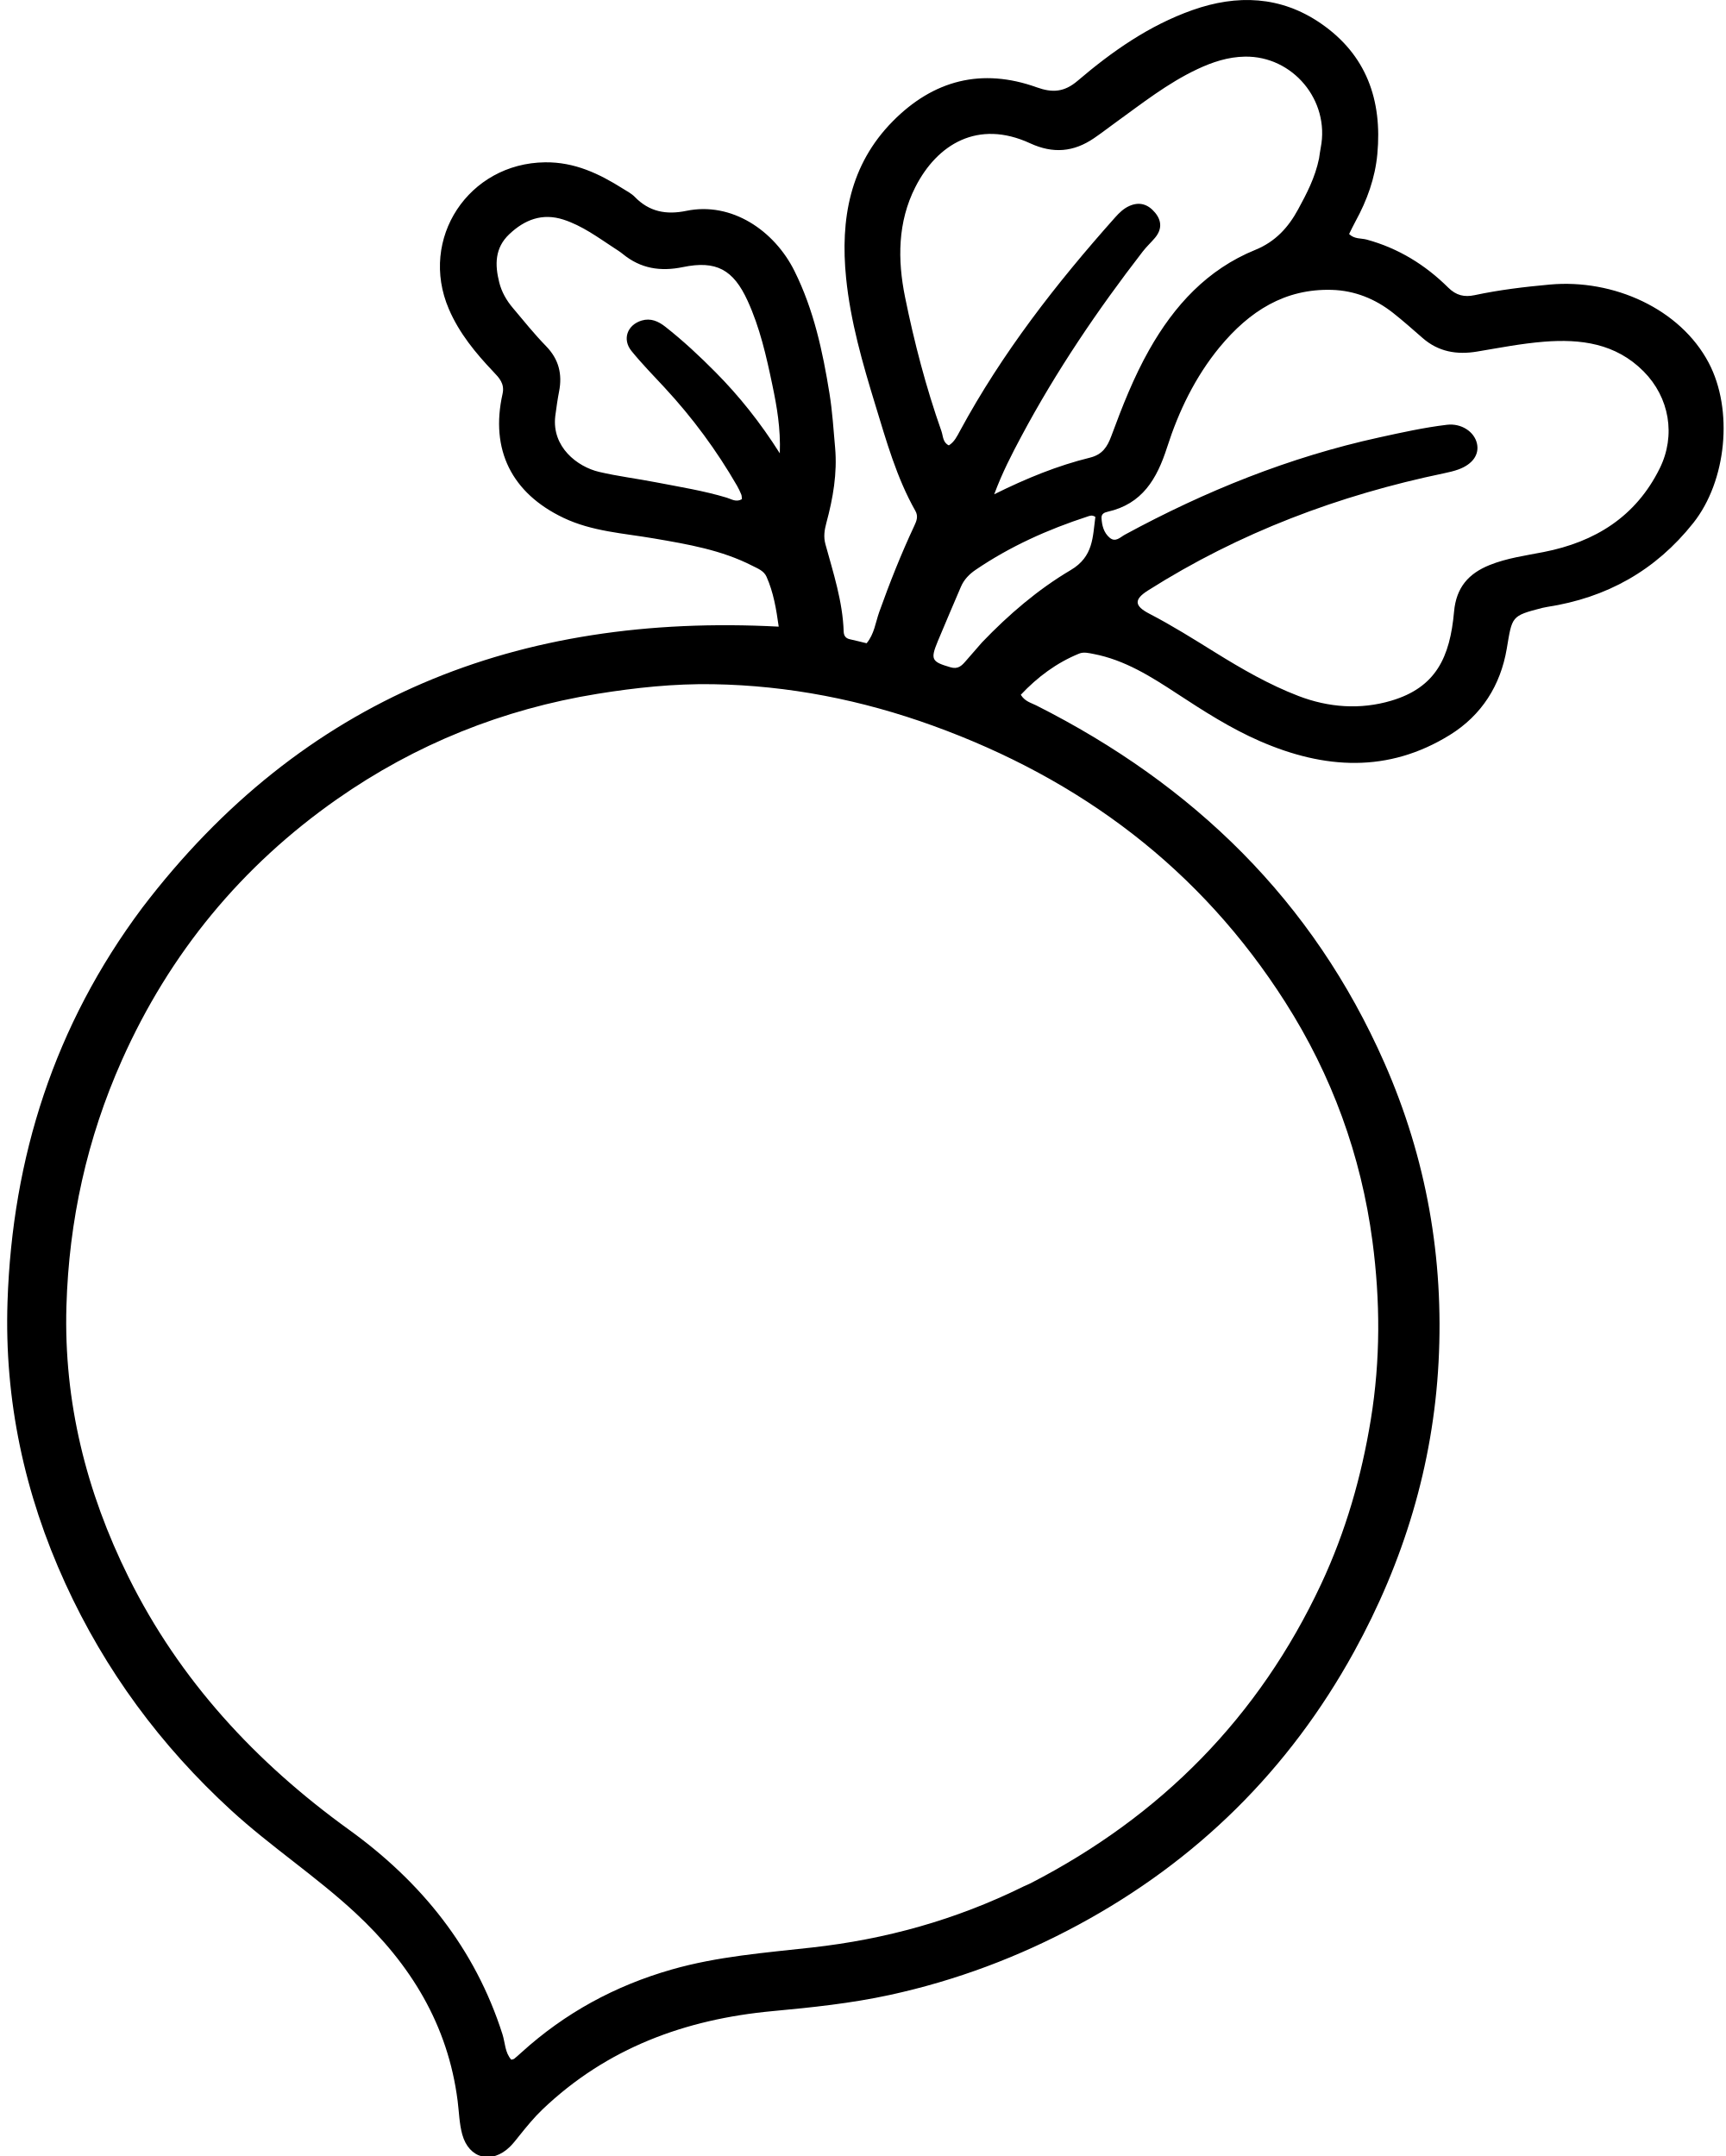
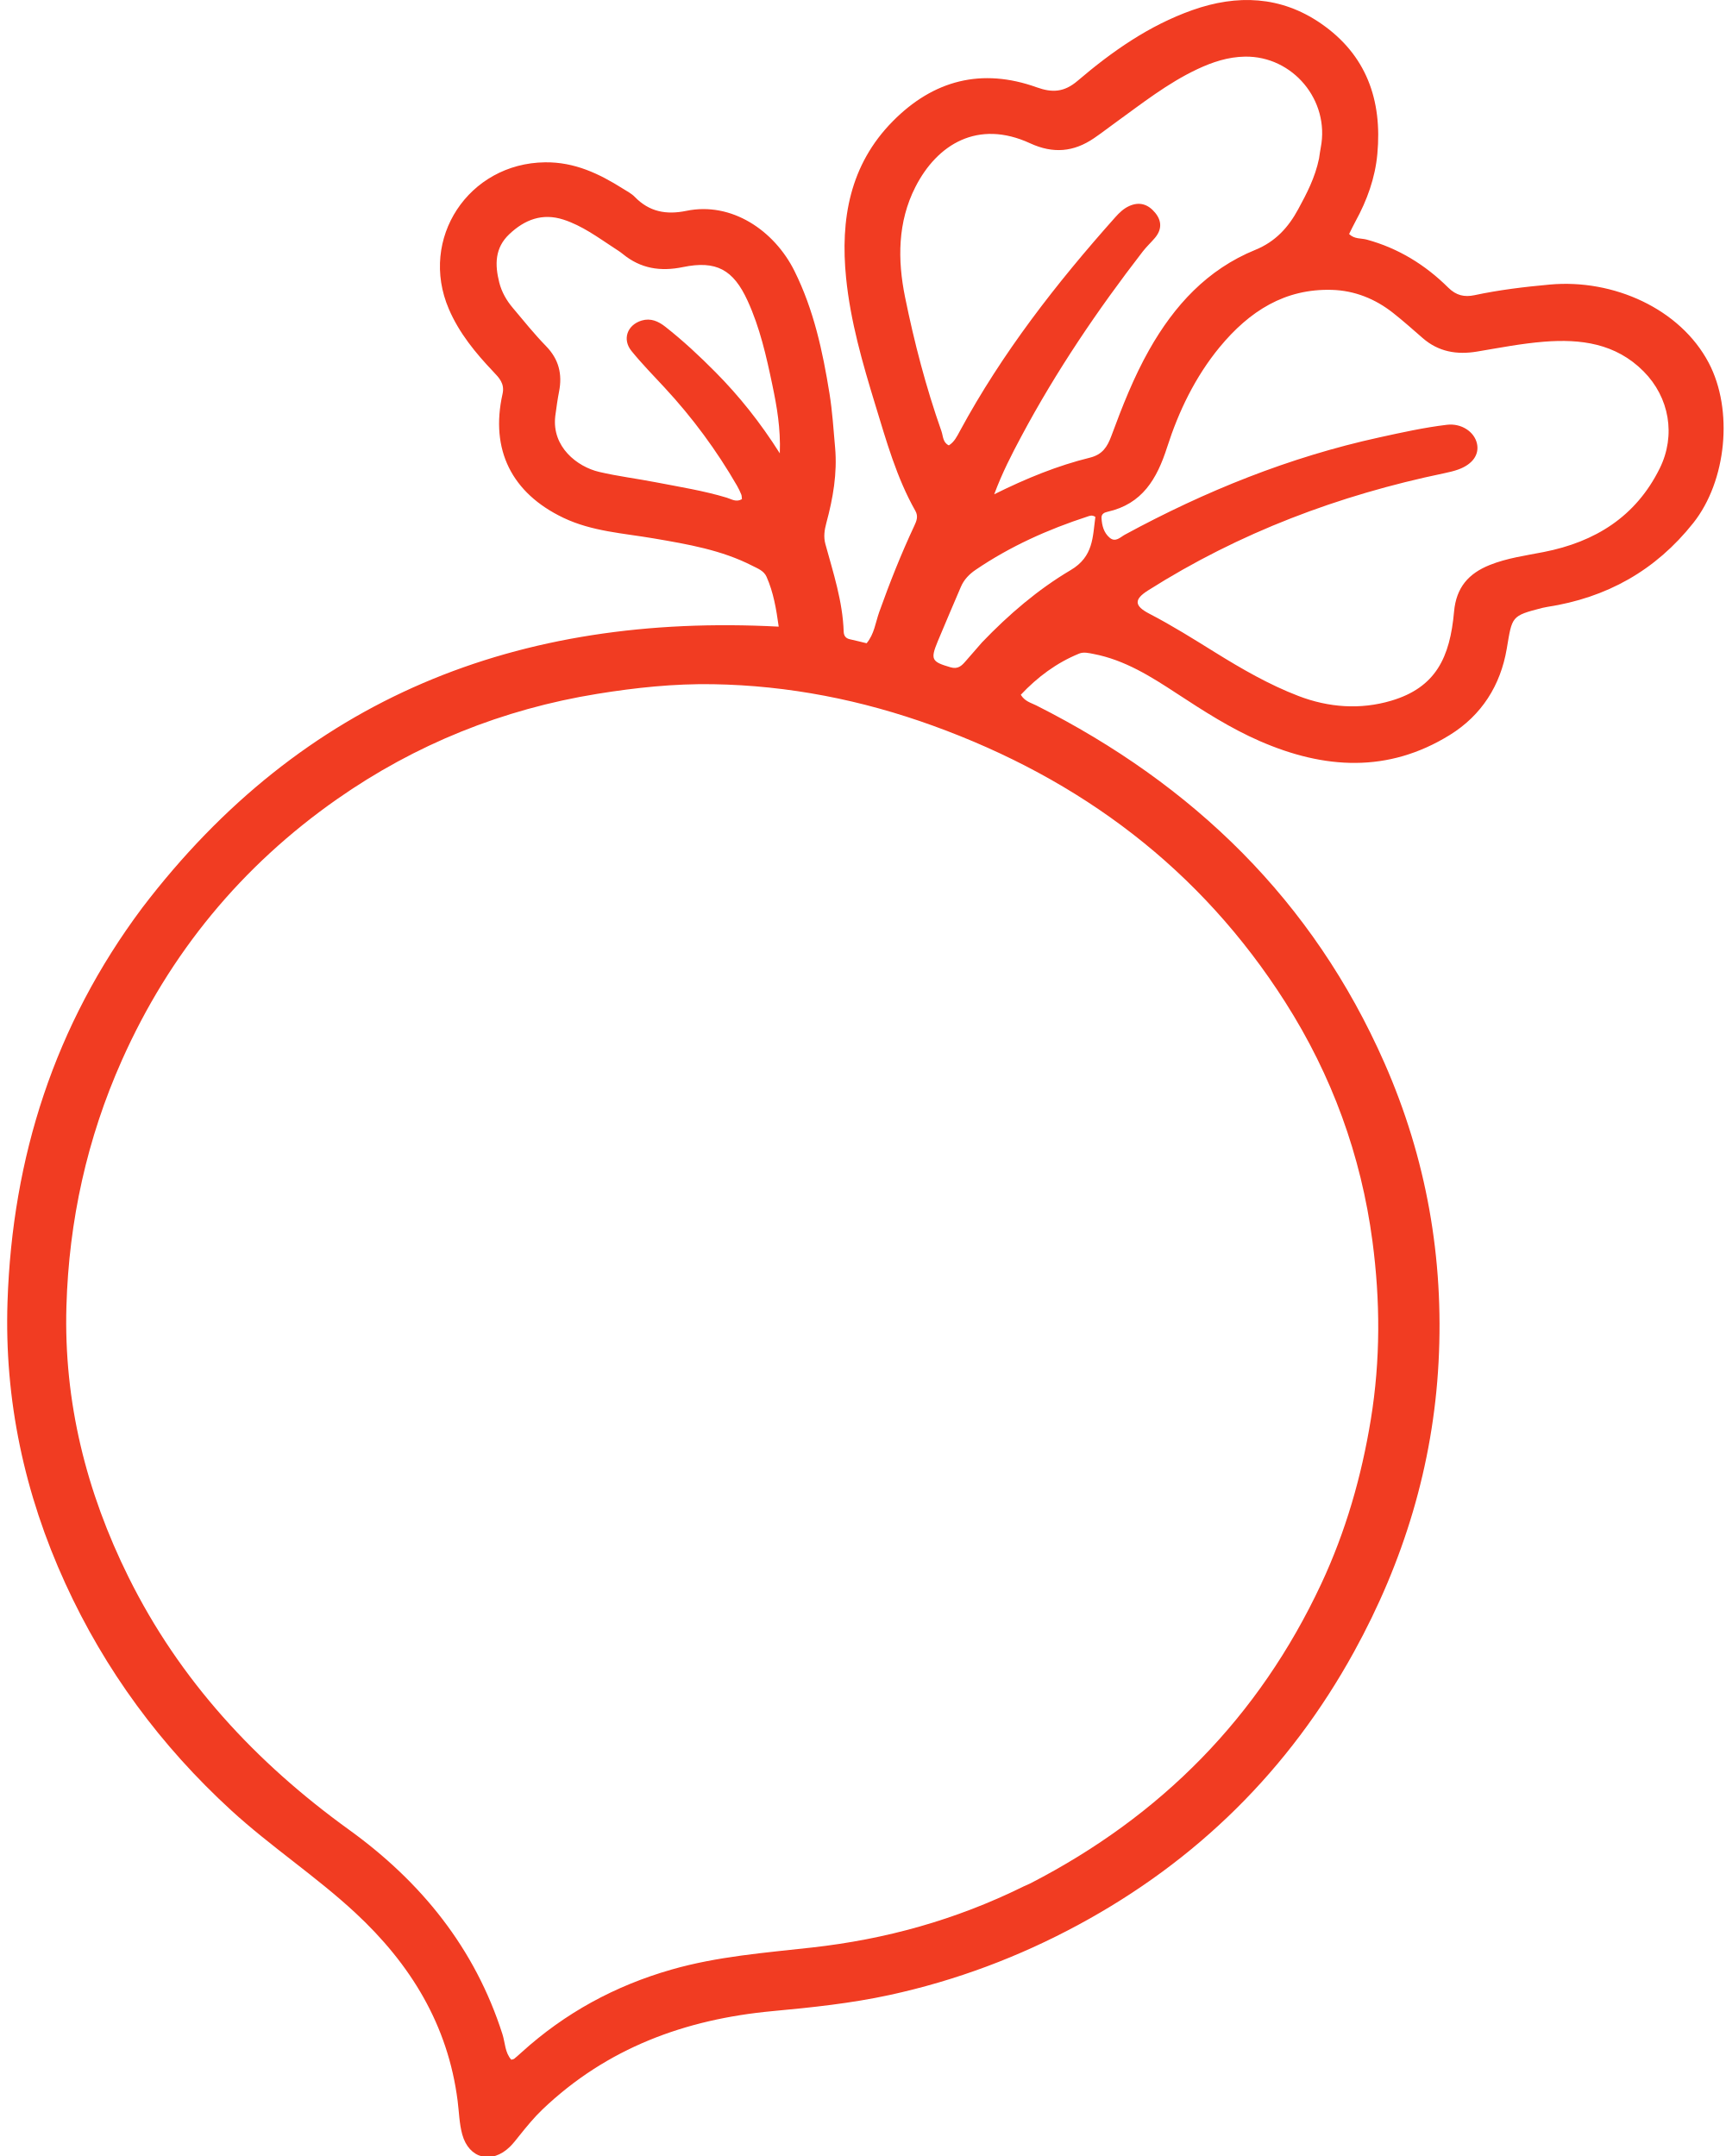
<svg xmlns="http://www.w3.org/2000/svg" width="240" height="300" xml:space="preserve" enable-background="new 0 0 1024 1024" version="1.1">
  <g>
-     <path d="m19.776,126.333c22.33,-29.315 52.341,-41.052 88.558,-39.137c-0.345,-2.469 -0.729,-4.768 -1.692,-6.937c-0.374,-0.843 -1.213,-1.142 -1.951,-1.521c-4.309,-2.214 -9.012,-3.007 -13.719,-3.816c-4.242,-0.729 -8.593,-0.965 -12.582,-2.867c-7.198,-3.432 -10.222,-9.474 -8.475,-17.249c0.319,-1.422 -0.466,-2.224 -1.276,-3.077c-2.486,-2.616 -4.758,-5.374 -6.199,-8.737c-4.191,-9.785 2.75,-20.282 13.391,-20.407c4.103,-0.048 7.506,1.573 10.816,3.658c0.569,0.359 1.197,0.676 1.656,1.15c2.022,2.084 4.386,2.524 7.179,1.946c6.279,-1.299 12.232,2.713 15.043,8.368c2.685,5.403 3.927,11.169 4.874,17.058c0.402,2.501 0.558,5.013 0.781,7.523c0.317,3.565 -0.291,7.046 -1.217,10.47c-0.271,1.003 -0.41,1.948 -0.13,2.967c1.096,3.998 2.399,7.955 2.539,12.152c0.019,0.579 0.272,0.944 0.86,1.073c0.762,0.168 1.518,0.361 2.33,0.556c1.072,-1.277 1.24,-2.9 1.754,-4.34c1.456,-4.073 3.045,-8.082 4.879,-11.998c0.309,-0.661 0.585,-1.316 0.154,-2.076c-2.622,-4.63 -4.037,-9.734 -5.579,-14.764c-1.772,-5.784 -3.457,-11.626 -4.063,-17.67c-0.812,-8.113 0.5,-15.718 6.501,-21.791c5.648,-5.717 12.37,-7.466 20.031,-4.713c2.153,0.774 3.81,0.685 5.676,-0.908c4.794,-4.092 9.946,-7.706 15.964,-9.838c6.231,-2.207 12.303,-1.977 17.863,1.843c6.361,4.37 8.564,10.682 7.874,18.171c-0.308,3.348 -1.43,6.441 -3.036,9.374c-0.318,0.581 -0.599,1.182 -0.894,1.767c0.751,0.735 1.672,0.563 2.456,0.777c4.394,1.199 8.138,3.508 11.334,6.678c1.112,1.103 2.259,1.354 3.655,1.056c3.457,-0.739 6.95,-1.157 10.473,-1.478c8.869,-0.809 18.149,3.378 22.108,10.882c3.461,6.559 2.494,16.448 -2.145,22.295c-5.259,6.628 -12.06,10.409 -20.348,11.682c-0.221,0.034 -0.442,0.077 -0.659,0.133c-4.348,1.123 -4.174,1.153 -4.942,5.682c-0.863,5.09 -3.487,9.256 -7.922,12c-8.604,5.324 -17.472,4.754 -26.42,0.856c-4.085,-1.78 -7.811,-4.173 -11.522,-6.605c-3.619,-2.371 -7.271,-4.694 -11.63,-5.527c-0.67,-0.128 -1.362,-0.307 -1.993,-0.049c-3.151,1.285 -5.803,3.27 -8.119,5.731c0.568,0.931 1.431,1.116 2.164,1.486c21.845,11.022 38.469,27.129 48.42,49.727c5.848,13.28 8.301,27.216 7.535,41.66c-0.76,14.329 -4.856,27.761 -11.776,40.325c-9.043,16.417 -21.849,29.054 -38.328,37.954c-8.287,4.476 -17.043,7.762 -26.247,9.764c-5.369,1.168 -10.84,1.74 -16.309,2.249c-12.138,1.13 -23.043,5.125 -32.006,13.685c-1.183,1.13 -2.205,2.39 -3.225,3.659c-0.421,0.524 -0.829,1.067 -1.308,1.535c-2.514,2.452 -5.696,1.665 -6.625,-1.726c-0.41,-1.496 -0.443,-3.097 -0.64,-4.651c-1.339,-10.578 -6.547,-19.044 -14.231,-26.179c-5.476,-5.085 -11.746,-9.195 -17.258,-14.247c-9.818,-8.999 -17.556,-19.478 -23.091,-31.585c-5.692,-12.451 -8.498,-25.546 -8.041,-39.21c0.671,-20.078 6.538,-38.472 18.728,-54.786m122.57,136.18c0.358,-0.162 0.724,-0.308 1.073,-0.488c18.123,-9.349 31.713,-23.101 40.383,-41.62c3.414,-7.294 5.612,-14.952 6.908,-22.894c1.349,-8.263 1.322,-16.528 0.227,-24.801c-1.586,-11.974 -5.651,-23.09 -12.122,-33.254c-11.807,-18.548 -28.457,-31.032 -49.008,-38.476c-9.887,-3.581 -20.087,-5.605 -30.622,-5.778c-5.401,-0.089 -10.749,0.477 -16.078,1.34c-13.187,2.137 -25.321,7.029 -36.212,14.652c-13.284,9.298 -23.302,21.454 -29.932,36.324c-4.859,10.898 -7.374,22.344 -7.72,34.234c-0.386,13.281 2.759,25.832 8.632,37.683c7.133,14.394 17.722,25.808 30.684,35.166c10.046,7.253 17.53,16.489 21.346,28.456c0.378,1.186 0.335,2.548 1.23,3.542c0.197,-0.062 0.326,-0.067 0.405,-0.132c0.345,-0.285 0.681,-0.583 1.012,-0.884c6.048,-5.488 13.002,-9.273 20.87,-11.528c6.416,-1.839 13.01,-2.337 19.574,-3.072c10.192,-1.142 19.917,-3.82 29.35,-8.466m27.325,-214.208c-3.396,4.139 -5.695,8.912 -7.305,13.932c-1.415,4.412 -3.448,7.88 -8.281,8.968c-0.443,0.1 -0.876,0.289 -0.841,0.88c0.061,1.039 0.31,2.028 1.128,2.726c0.822,0.702 1.489,-0.076 2.116,-0.416c11.2,-6.081 22.913,-10.803 35.395,-13.537c3.123,-0.684 6.241,-1.378 9.417,-1.758c1.975,-0.236 3.809,0.941 4.179,2.623c0.336,1.532 -0.621,2.885 -2.598,3.598c-0.63,0.227 -1.291,0.381 -1.948,0.518c-14.686,3.055 -28.518,8.263 -41.225,16.317c-1.961,1.243 -1.931,2.134 0.193,3.235c3.143,1.628 6.13,3.509 9.134,5.372c3.719,2.307 7.514,4.503 11.615,6.076c4.21,1.615 8.606,1.926 12.892,0.657c6.232,-1.844 8.18,-6.047 8.747,-12.392c0.303,-3.391 2.037,-5.317 4.955,-6.49c2.409,-0.968 4.981,-1.313 7.509,-1.808c7.167,-1.405 12.823,-4.915 16.147,-11.636c2.278,-4.606 1.349,-9.884 -2.243,-13.502c-3.88,-3.907 -8.756,-4.533 -13.859,-4.127c-3.123,0.248 -6.22,0.857 -9.318,1.373c-2.81,0.467 -5.355,0.037 -7.558,-1.883c-1.354,-1.18 -2.697,-2.376 -4.105,-3.488c-2.488,-1.967 -5.359,-3.121 -8.513,-3.215c-6.524,-0.193 -11.461,2.927 -15.633,7.979m13.839,-26.283c0.077,-0.499 0.138,-1 0.235,-1.495c1.281,-6.564 -3.885,-12.755 -10.538,-12.657c-2.357,0.035 -4.515,0.752 -6.614,1.738c-4.148,1.948 -7.717,4.781 -11.402,7.439c-1.001,0.722 -1.976,1.481 -2.996,2.176c-2.821,1.92 -5.677,2.186 -8.885,0.706c-7.258,-3.348 -12.934,0.127 -15.967,6.096c-2.467,4.855 -2.486,10.119 -1.431,15.305c1.284,6.313 2.911,12.557 5.059,18.648c0.249,0.706 0.179,1.582 1.035,1.986c0.768,-0.484 1.141,-1.267 1.531,-1.989c5.883,-10.877 13.418,-20.552 21.613,-29.747c0.563,-0.632 1.169,-1.22 1.954,-1.572c1.442,-0.647 2.639,-0.229 3.597,0.932c0.955,1.158 0.944,2.36 -0.033,3.514c-0.543,0.641 -1.169,1.217 -1.682,1.88c-6.286,8.136 -12.036,16.626 -16.885,25.707c-1.352,2.531 -2.669,5.079 -3.784,8.08c4.487,-2.228 8.795,-3.981 13.319,-5.098c1.727,-0.427 2.411,-1.489 2.974,-3.01c1.516,-4.095 3.104,-8.163 5.265,-11.985c3.492,-6.178 8.085,-11.198 14.773,-13.921c2.793,-1.137 4.596,-3.129 5.961,-5.654c1.172,-2.169 2.337,-4.349 2.903,-7.079m-106.265,35.907c-0.484,4.245 3.045,7.008 6.111,7.726c2.609,0.611 5.283,0.939 7.917,1.45c3.291,0.639 6.607,1.164 9.827,2.135c0.659,0.199 1.314,0.68 2.117,0.205c-0.029,-0.222 -0.014,-0.454 -0.093,-0.648c-0.168,-0.414 -0.36,-0.821 -0.583,-1.208c-2.842,-4.926 -6.198,-9.473 -10.065,-13.645c-1.562,-1.685 -3.176,-3.331 -4.622,-5.112c-1.321,-1.628 -0.591,-3.639 1.427,-4.242c1.244,-0.371 2.308,0.104 3.278,0.866c2.474,1.945 4.767,4.086 6.98,6.32c3.311,3.343 6.23,7.002 8.948,11.295c0.124,-3.495 -0.405,-6.488 -1.034,-9.494c-0.839,-4.014 -1.736,-8.002 -3.452,-11.746c-1.982,-4.327 -4.367,-5.633 -8.995,-4.675c-3.123,0.646 -5.875,0.214 -8.355,-1.816c-0.389,-0.319 -0.822,-0.586 -1.244,-0.863c-2.25,-1.474 -4.428,-3.089 -7.024,-3.929c-2.935,-0.949 -5.394,0.005 -7.539,2.037c-2.015,1.909 -2.01,4.243 -1.391,6.701c0.336,1.333 1.005,2.5 1.879,3.537c1.517,1.801 2.994,3.646 4.634,5.33c1.779,1.826 2.287,3.901 1.811,6.324c-0.205,1.043 -0.353,2.097 -0.534,3.45m59.374,31.45c3.701,-3.861 7.767,-7.357 12.339,-10.06c3.185,-1.883 3.05,-4.628 3.431,-7.4c-0.457,-0.305 -0.778,-0.154 -1.091,-0.052c-5.511,1.795 -10.758,4.145 -15.565,7.415c-0.894,0.608 -1.628,1.364 -2.059,2.38c-1.07,2.524 -2.166,5.037 -3.213,7.57c-1.053,2.547 -0.846,2.845 1.776,3.612c1.056,0.309 1.568,-0.229 2.129,-0.879c0.695,-0.806 1.391,-1.61 2.253,-2.586z" fill="#000000" />
+     <path d="m19.776,126.333c22.33,-29.315 52.341,-41.052 88.558,-39.137c-0.345,-2.469 -0.729,-4.768 -1.692,-6.937c-0.374,-0.843 -1.213,-1.142 -1.951,-1.521c-4.309,-2.214 -9.012,-3.007 -13.719,-3.816c-4.242,-0.729 -8.593,-0.965 -12.582,-2.867c-7.198,-3.432 -10.222,-9.474 -8.475,-17.249c0.319,-1.422 -0.466,-2.224 -1.276,-3.077c-2.486,-2.616 -4.758,-5.374 -6.199,-8.737c-4.191,-9.785 2.75,-20.282 13.391,-20.407c4.103,-0.048 7.506,1.573 10.816,3.658c0.569,0.359 1.197,0.676 1.656,1.15c2.022,2.084 4.386,2.524 7.179,1.946c6.279,-1.299 12.232,2.713 15.043,8.368c2.685,5.403 3.927,11.169 4.874,17.058c0.402,2.501 0.558,5.013 0.781,7.523c0.317,3.565 -0.291,7.046 -1.217,10.47c-0.271,1.003 -0.41,1.948 -0.13,2.967c1.096,3.998 2.399,7.955 2.539,12.152c0.019,0.579 0.272,0.944 0.86,1.073c0.762,0.168 1.518,0.361 2.33,0.556c1.072,-1.277 1.24,-2.9 1.754,-4.34c1.456,-4.073 3.045,-8.082 4.879,-11.998c0.309,-0.661 0.585,-1.316 0.154,-2.076c-2.622,-4.63 -4.037,-9.734 -5.579,-14.764c-1.772,-5.784 -3.457,-11.626 -4.063,-17.67c-0.812,-8.113 0.5,-15.718 6.501,-21.791c5.648,-5.717 12.37,-7.466 20.031,-4.713c2.153,0.774 3.81,0.685 5.676,-0.908c4.794,-4.092 9.946,-7.706 15.964,-9.838c6.231,-2.207 12.303,-1.977 17.863,1.843c6.361,4.37 8.564,10.682 7.874,18.171c-0.308,3.348 -1.43,6.441 -3.036,9.374c-0.318,0.581 -0.599,1.182 -0.894,1.767c0.751,0.735 1.672,0.563 2.456,0.777c4.394,1.199 8.138,3.508 11.334,6.678c1.112,1.103 2.259,1.354 3.655,1.056c3.457,-0.739 6.95,-1.157 10.473,-1.478c8.869,-0.809 18.149,3.378 22.108,10.882c3.461,6.559 2.494,16.448 -2.145,22.295c-5.259,6.628 -12.06,10.409 -20.348,11.682c-0.221,0.034 -0.442,0.077 -0.659,0.133c-4.348,1.123 -4.174,1.153 -4.942,5.682c-0.863,5.09 -3.487,9.256 -7.922,12c-8.604,5.324 -17.472,4.754 -26.42,0.856c-4.085,-1.78 -7.811,-4.173 -11.522,-6.605c-3.619,-2.371 -7.271,-4.694 -11.63,-5.527c-0.67,-0.128 -1.362,-0.307 -1.993,-0.049c-3.151,1.285 -5.803,3.27 -8.119,5.731c0.568,0.931 1.431,1.116 2.164,1.486c21.845,11.022 38.469,27.129 48.42,49.727c5.848,13.28 8.301,27.216 7.535,41.66c-0.76,14.329 -4.856,27.761 -11.776,40.325c-9.043,16.417 -21.849,29.054 -38.328,37.954c-8.287,4.476 -17.043,7.762 -26.247,9.764c-5.369,1.168 -10.84,1.74 -16.309,2.249c-12.138,1.13 -23.043,5.125 -32.006,13.685c-1.183,1.13 -2.205,2.39 -3.225,3.659c-0.421,0.524 -0.829,1.067 -1.308,1.535c-2.514,2.452 -5.696,1.665 -6.625,-1.726c-0.41,-1.496 -0.443,-3.097 -0.64,-4.651c-1.339,-10.578 -6.547,-19.044 -14.231,-26.179c-5.476,-5.085 -11.746,-9.195 -17.258,-14.247c-9.818,-8.999 -17.556,-19.478 -23.091,-31.585c-5.692,-12.451 -8.498,-25.546 -8.041,-39.21c0.671,-20.078 6.538,-38.472 18.728,-54.786m122.57,136.18c0.358,-0.162 0.724,-0.308 1.073,-0.488c18.123,-9.349 31.713,-23.101 40.383,-41.62c3.414,-7.294 5.612,-14.952 6.908,-22.894c1.349,-8.263 1.322,-16.528 0.227,-24.801c-1.586,-11.974 -5.651,-23.09 -12.122,-33.254c-11.807,-18.548 -28.457,-31.032 -49.008,-38.476c-9.887,-3.581 -20.087,-5.605 -30.622,-5.778c-5.401,-0.089 -10.749,0.477 -16.078,1.34c-13.187,2.137 -25.321,7.029 -36.212,14.652c-13.284,9.298 -23.302,21.454 -29.932,36.324c-4.859,10.898 -7.374,22.344 -7.72,34.234c-0.386,13.281 2.759,25.832 8.632,37.683c7.133,14.394 17.722,25.808 30.684,35.166c10.046,7.253 17.53,16.489 21.346,28.456c0.378,1.186 0.335,2.548 1.23,3.542c0.197,-0.062 0.326,-0.067 0.405,-0.132c0.345,-0.285 0.681,-0.583 1.012,-0.884c6.048,-5.488 13.002,-9.273 20.87,-11.528c6.416,-1.839 13.01,-2.337 19.574,-3.072c10.192,-1.142 19.917,-3.82 29.35,-8.466m27.325,-214.208c-3.396,4.139 -5.695,8.912 -7.305,13.932c-1.415,4.412 -3.448,7.88 -8.281,8.968c-0.443,0.1 -0.876,0.289 -0.841,0.88c0.061,1.039 0.31,2.028 1.128,2.726c0.822,0.702 1.489,-0.076 2.116,-0.416c11.2,-6.081 22.913,-10.803 35.395,-13.537c3.123,-0.684 6.241,-1.378 9.417,-1.758c1.975,-0.236 3.809,0.941 4.179,2.623c0.336,1.532 -0.621,2.885 -2.598,3.598c-0.63,0.227 -1.291,0.381 -1.948,0.518c-14.686,3.055 -28.518,8.263 -41.225,16.317c-1.961,1.243 -1.931,2.134 0.193,3.235c3.143,1.628 6.13,3.509 9.134,5.372c3.719,2.307 7.514,4.503 11.615,6.076c4.21,1.615 8.606,1.926 12.892,0.657c6.232,-1.844 8.18,-6.047 8.747,-12.392c0.303,-3.391 2.037,-5.317 4.955,-6.49c2.409,-0.968 4.981,-1.313 7.509,-1.808c7.167,-1.405 12.823,-4.915 16.147,-11.636c2.278,-4.606 1.349,-9.884 -2.243,-13.502c-3.88,-3.907 -8.756,-4.533 -13.859,-4.127c-3.123,0.248 -6.22,0.857 -9.318,1.373c-2.81,0.467 -5.355,0.037 -7.558,-1.883c-1.354,-1.18 -2.697,-2.376 -4.105,-3.488c-2.488,-1.967 -5.359,-3.121 -8.513,-3.215c-6.524,-0.193 -11.461,2.927 -15.633,7.979m13.839,-26.283c0.077,-0.499 0.138,-1 0.235,-1.495c1.281,-6.564 -3.885,-12.755 -10.538,-12.657c-2.357,0.035 -4.515,0.752 -6.614,1.738c-4.148,1.948 -7.717,4.781 -11.402,7.439c-1.001,0.722 -1.976,1.481 -2.996,2.176c-2.821,1.92 -5.677,2.186 -8.885,0.706c-7.258,-3.348 -12.934,0.127 -15.967,6.096c-2.467,4.855 -2.486,10.119 -1.431,15.305c1.284,6.313 2.911,12.557 5.059,18.648c0.249,0.706 0.179,1.582 1.035,1.986c0.768,-0.484 1.141,-1.267 1.531,-1.989c5.883,-10.877 13.418,-20.552 21.613,-29.747c0.563,-0.632 1.169,-1.22 1.954,-1.572c1.442,-0.647 2.639,-0.229 3.597,0.932c0.955,1.158 0.944,2.36 -0.033,3.514c-0.543,0.641 -1.169,1.217 -1.682,1.88c-6.286,8.136 -12.036,16.626 -16.885,25.707c-1.352,2.531 -2.669,5.079 -3.784,8.08c4.487,-2.228 8.795,-3.981 13.319,-5.098c1.727,-0.427 2.411,-1.489 2.974,-3.01c1.516,-4.095 3.104,-8.163 5.265,-11.985c3.492,-6.178 8.085,-11.198 14.773,-13.921c2.793,-1.137 4.596,-3.129 5.961,-5.654c1.172,-2.169 2.337,-4.349 2.903,-7.079m-106.265,35.907c-0.484,4.245 3.045,7.008 6.111,7.726c2.609,0.611 5.283,0.939 7.917,1.45c3.291,0.639 6.607,1.164 9.827,2.135c0.659,0.199 1.314,0.68 2.117,0.205c-0.029,-0.222 -0.014,-0.454 -0.093,-0.648c-0.168,-0.414 -0.36,-0.821 -0.583,-1.208c-2.842,-4.926 -6.198,-9.473 -10.065,-13.645c-1.562,-1.685 -3.176,-3.331 -4.622,-5.112c-1.321,-1.628 -0.591,-3.639 1.427,-4.242c1.244,-0.371 2.308,0.104 3.278,0.866c2.474,1.945 4.767,4.086 6.98,6.32c3.311,3.343 6.23,7.002 8.948,11.295c0.124,-3.495 -0.405,-6.488 -1.034,-9.494c-0.839,-4.014 -1.736,-8.002 -3.452,-11.746c-1.982,-4.327 -4.367,-5.633 -8.995,-4.675c-3.123,0.646 -5.875,0.214 -8.355,-1.816c-0.389,-0.319 -0.822,-0.586 -1.244,-0.863c-2.25,-1.474 -4.428,-3.089 -7.024,-3.929c-2.935,-0.949 -5.394,0.005 -7.539,2.037c-2.015,1.909 -2.01,4.243 -1.391,6.701c0.336,1.333 1.005,2.5 1.879,3.537c1.517,1.801 2.994,3.646 4.634,5.33c1.779,1.826 2.287,3.901 1.811,6.324c-0.205,1.043 -0.353,2.097 -0.534,3.45m59.374,31.45c3.701,-3.861 7.767,-7.357 12.339,-10.06c3.185,-1.883 3.05,-4.628 3.431,-7.4c-0.457,-0.305 -0.778,-0.154 -1.091,-0.052c-5.511,1.795 -10.758,4.145 -15.565,7.415c-0.894,0.608 -1.628,1.364 -2.059,2.38c-1.07,2.524 -2.166,5.037 -3.213,7.57c-1.053,2.547 -0.846,2.845 1.776,3.612c1.056,0.309 1.568,-0.229 2.129,-0.879c0.695,-0.806 1.391,-1.61 2.253,-2.586z" fill="#f13c22" />
  </g>
</svg>
